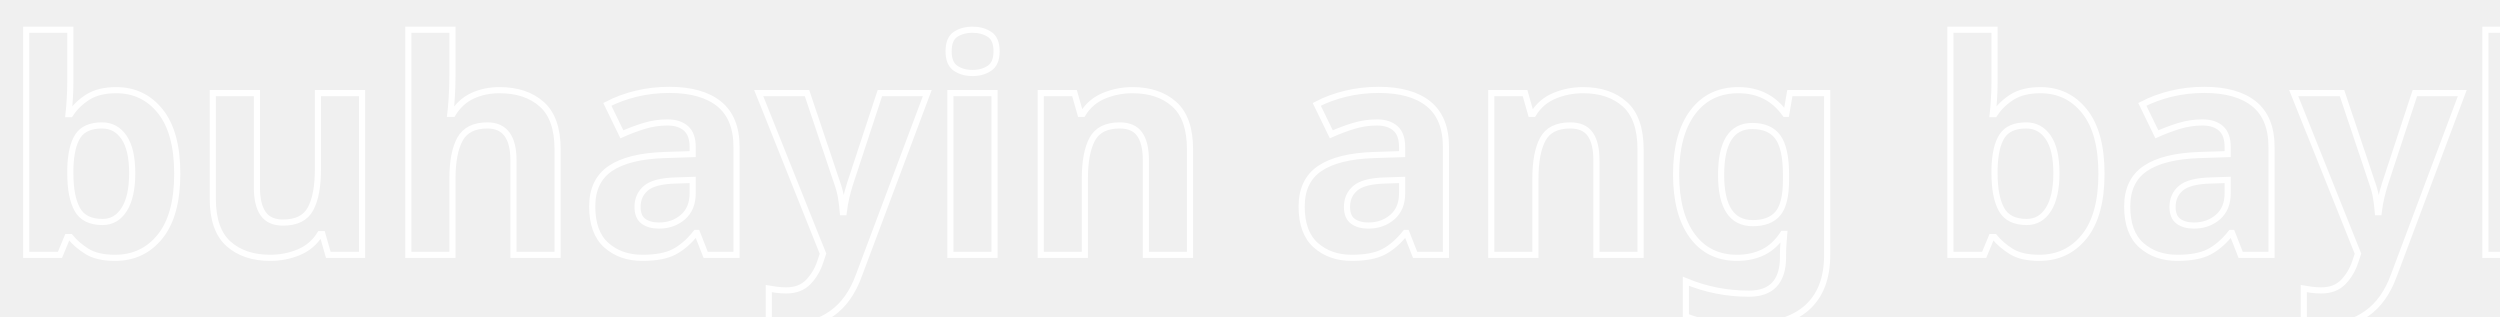
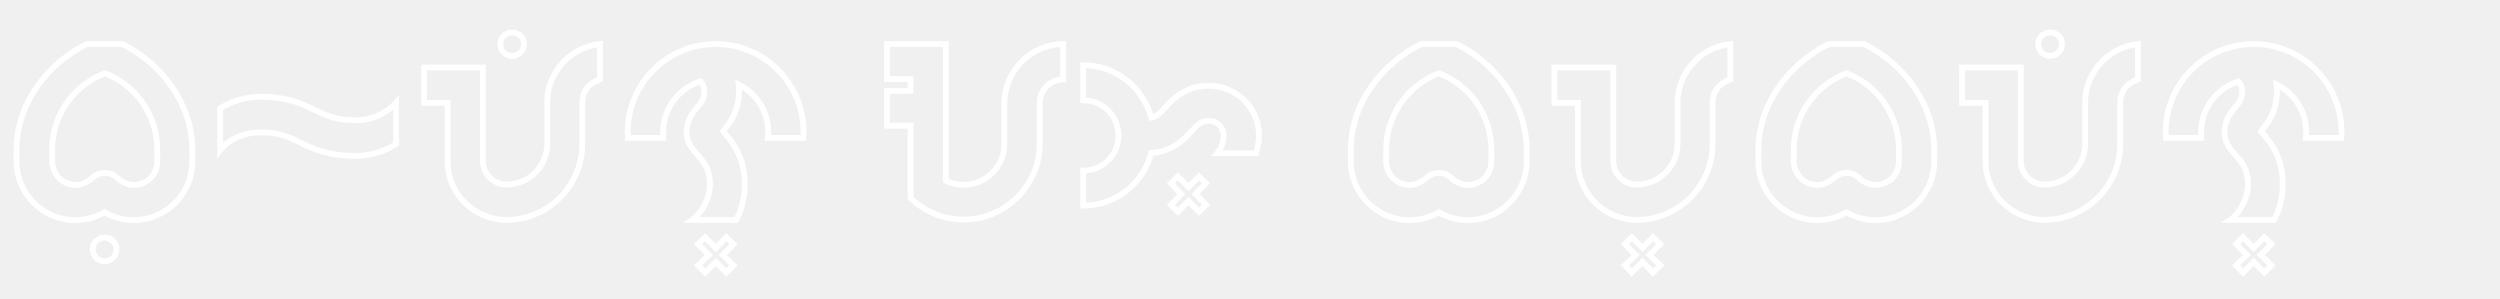
- <svg xmlns="http://www.w3.org/2000/svg" id="Layer_1" data-name="Layer 1" viewBox="0 0 814.28 103.25">
-   <defs>
-     <style>.cls-1{font-size:96.48px;fill:none;stroke:#fff;stroke-miterlimit:10;stroke-width:2px;font-family:MatatasOne-Bold, Matatas One;font-weight:700;}</style>
-   </defs>
-   <text class="cls-1" transform="translate(1 83.01)">buhayin ang baybayin</text>
+ <svg xmlns="http://www.w3.org/2000/svg" version="1.1" id="Layer_1" x="0px" y="0px" viewBox="0 0 863 103" style="enable-background:new 0 0 863 103;" xml:space="preserve">
+   <style type="text/css">
+ 	.st0{enable-background:new    ;}
+ 	.st1{fill:none;stroke:#FFFFFF;stroke-width:2;stroke-miterlimit:10;}
+ </style>
+   <g class="st0">
+     <path class="st1" d="M66.4,51.7v4c0,11.2-9.1,20.3-20.3,20.3c-3.7,0-7-1-10-2.7c-3,1.7-6.5,2.7-10.1,2.7   c-11.2,0-20.3-9.1-20.3-20.3v-4c0-16,10.8-29.9,24.3-36.5h12.2C55.6,21.8,66.4,35.7,66.4,51.7z M54.3,51.7   c0-12.1-7.5-22.4-18.1-26.4c-10.7,4.1-18.2,14.4-18.2,26.4v4c0,2.1,0.8,4.1,2.4,5.8c1.9,1.9,4.7,2.7,7.3,2.2   c1.4-0.4,2.9-1.1,4.1-2.2c2.4-2.4,6.4-2.4,8.8,0c1.2,1.2,2.6,1.8,4.1,2.2c2.5,0.5,5.3-0.3,7.3-2.2c1.5-1.6,2.3-3.7,2.3-5.8V51.7z    M36.1,82c-2.2,0-4.1,1.8-4.1,4.1c0,2.2,1.8,4.1,4.1,4.1c2.2,0,4.1-1.8,4.1-4.1C40.2,83.8,38.3,82,36.1,82z" />
+     <path class="st1" d="M136.7,35.5v14.2c-4.1,2.6-8.8,4.1-13.9,4.1c-9.6,0-14.9-2.5-19.4-4.7c-3.9-1.9-6.9-3.4-13.5-3.4   c-6,0-11,2.5-13.9,6.1V37.4c4.1-2.5,8.9-4,13.9-4c9.4,0,14.4,2.4,18.8,4.6c4.1,1.9,7.1,3.5,14.1,3.5   C128.8,41.5,133.6,38.9,136.7,35.5z" />
+     <path class="st1" d="M207.1,15.2v12.2c-4.1,1.5-6.1,4.3-6.1,8.1v14.2c0,14.5-11.8,26.2-26.2,26.2c-11.2,0-20.3-9.1-20.3-20.2V35.5   h-8.1V23.3h20.3v32.3c0,4.5,3.7,8.1,8.1,8.1c7.8,0,14.1-6.3,14.1-14.1V35.5C188.8,25,196.8,16.3,207.1,15.2z M176.8,19.3   c-2.2,0-4.1-1.7-4.1-4.1c0-2.2,1.8-4,4.1-4c2.2,0,4.1,1.7,4.1,4C180.8,17.5,179,19.3,176.8,19.3z" />
+     <path class="st1" d="M277.4,45.6c0,0.7,0,1.4-0.1,2h-12.2c0.1-0.7,0.1-1.4,0.1-2c0-7.2-4.1-13.4-10.2-16.4c0.1,0.8,0.1,1.4,0.1,2.2   c0,7.1-3.2,11.1-5.1,13.4c-0.1,0.1-0.3,0.3-0.4,0.5c0.1,0.1,0.3,0.3,0.4,0.5c2.7,3.1,7.1,8.2,7.1,17.9c0,4.4-1,8.6-3,12.2H239   c3.4-2.4,6.1-7.7,6.1-12.2c0-5.2-2-7.5-4.1-10c-1.8-1.9-4-4.4-4-8.1c0-4.1,2.2-6.8,3.7-8.6c1.5-1.7,2.4-2.8,2.4-5.6   c0-1.4-0.5-2.4-1.3-3.3c-7.4,2.3-12.9,9.3-12.9,17.5c0,0.7,0.1,1.4,0.1,2h-12.2c0-0.7-0.1-1.4-0.1-2c0-16.8,13.6-30.4,30.4-30.4   C263.8,15.2,277.4,28.8,277.4,45.6z M249.5,88l3.7,3.6l-2.5,2.5l-3.6-3.7l-3.7,3.7l-2.4-2.5l3.7-3.6l-3.7-3.7l2.4-2.4l3.7,3.7   l3.6-3.7l2.5,2.4L249.5,88z" />
+     <path class="st1" d="M367,15.2v12.2c-4.4,0-8.1,3.7-8.1,8.1v14.2c0,1.4-0.1,2.8-0.3,4.1c-1.3,7.5-5.7,14-11.9,17.9   c-4.1,2.6-8.9,4.1-14.1,4.1c-2.1,0-4.1-0.3-6.1-0.7c-4.6-1.2-8.8-3.5-12.2-6.7v-25h-8.1V31.4h8.1v-4.1h-8.1V15.2h20.3v47.2   c1.8,0.9,3.9,1.4,6.1,1.4c7.8,0,14.1-6.3,14.1-14.1V35.5c0-2.5,0.5-4.9,1.4-7.1c1.9-5.1,5.9-9.3,10.8-11.4   C361.4,15.9,364.1,15.2,367,15.2z" />
+     <path class="st1" d="M434.6,46.8c0,2.1-0.4,4.1-1,6.1h-13.4c1.4-1.6,2.2-4,2.2-6.1c0-2.8-2.2-5.1-5-5.1c-2.6,0-3.7,1-6.2,3.7   c-2.6,2.8-6.6,7-13.8,7.4c-2.7,10.5-12.2,18.2-23.5,18.2V58.9c6.8,0,12.2-5.4,12.2-12.1c0-6.8-5.4-12.2-12.2-12.2V22.5   c11.3,0,20.7,7.7,23.5,18.1c1.8-0.3,2.9-1.4,4.9-3.6c2.8-3,7-7.4,15.1-7.4C426.9,29.7,434.6,37.3,434.6,46.8z M416.3,63.3l-3.6,3.7   l3.6,3.7l-2.4,2.4l-3.6-3.7l-3.7,3.7l-2.4-2.4l3.6-3.7l-3.6-3.7l2.4-2.4l3.7,3.7l3.6-3.7L416.3,63.3z" />
+     <path class="st1" d="M527,51.7v4c0,11.2-9.1,20.3-20.3,20.3c-3.7,0-7-1-10-2.7c-3,1.7-6.5,2.7-10.1,2.7c-11.2,0-20.3-9.1-20.3-20.3   v-4c0-16,10.8-29.9,24.3-36.5h12.2C516.2,21.8,527,35.7,527,51.7z M514.8,51.7c0-12.1-7.5-22.4-18.1-26.4   c-10.7,4.1-18.2,14.4-18.2,26.4v4c0,2.1,0.8,4.1,2.4,5.8c1.9,1.9,4.7,2.7,7.3,2.2c1.4-0.4,2.9-1.1,4.1-2.2c2.4-2.4,6.4-2.4,8.8,0   c1.2,1.2,2.6,1.8,4.1,2.2c2.5,0.5,5.3-0.3,7.3-2.2c1.5-1.6,2.3-3.7,2.3-5.8V51.7z" />
+     <path class="st1" d="M597.3,15.2v12.2c-4.1,1.5-6.1,4.3-6.1,8.1v14.2c0,14.5-11.8,26.2-26.2,26.2c-11.2,0-20.3-9.1-20.3-20.2V35.5   h-8.1V23.3h20.3v32.3c0,4.5,3.7,8.1,8.1,8.1c7.8,0,14.1-6.3,14.1-14.1V35.5C579.1,25,587.1,16.3,597.3,15.2z M569.4,88l3.7,3.6   l-2.5,2.5l-3.6-3.7l-3.7,3.7l-2.4-2.5l3.7-3.6l-3.7-3.7l2.4-2.4l3.7,3.7l3.6-3.7l2.5,2.4L569.4,88z" />
+     <path class="st1" d="M667.7,51.7v4c0,11.2-9.1,20.3-20.3,20.3c-3.7,0-7-1-10-2.7c-3,1.7-6.5,2.7-10.1,2.7   c-11.2,0-20.3-9.1-20.3-20.3v-4c0-16,10.8-29.9,24.3-36.5h12.2C656.9,21.8,667.7,35.7,667.7,51.7z M655.5,51.7   c0-12.1-7.5-22.4-18.1-26.4c-10.7,4.1-18.2,14.4-18.2,26.4v4c0,2.1,0.8,4.1,2.4,5.8c1.9,1.9,4.7,2.7,7.3,2.2   c1.4-0.4,2.9-1.1,4.1-2.2c2.4-2.4,6.4-2.4,8.8,0c1.2,1.2,2.6,1.8,4.1,2.2c2.5,0.5,5.3-0.3,7.3-2.2c1.5-1.6,2.3-3.7,2.3-5.8V51.7z" />
+     <path class="st1" d="M738,15.2v12.2c-4.1,1.5-6.1,4.3-6.1,8.1v14.2c0,14.5-11.8,26.2-26.2,26.2c-11.2,0-20.3-9.1-20.3-20.2V35.5   h-8.1V23.3h20.3v32.3c0,4.5,3.7,8.1,8.1,8.1c7.8,0,14.1-6.3,14.1-14.1V35.5C719.8,25,727.8,16.3,738,15.2z M707.7,19.3   c-2.2,0-4.1-1.7-4.1-4.1c0-2.2,1.8-4,4.1-4s4.1,1.7,4.1,4C711.8,17.5,709.9,19.3,707.7,19.3z" />
+     <path class="st1" d="M808.3,45.6c0,0.7,0,1.4-0.1,2h-12.2c0.1-0.7,0.1-1.4,0.1-2c0-7.2-4.1-13.4-10.2-16.4c0.1,0.8,0.1,1.4,0.1,2.2   c0,7.1-3.2,11.1-5.1,13.4c-0.1,0.1-0.3,0.3-0.4,0.5c0.1,0.1,0.3,0.3,0.4,0.5c2.7,3.1,7.1,8.2,7.1,17.9c0,4.4-1,8.6-3,12.2h-15.1   c3.4-2.4,6.1-7.7,6.1-12.2c0-5.2-2-7.5-4.1-10c-1.8-1.9-4-4.4-4-8.1c0-4.1,2.2-6.8,3.7-8.6c1.5-1.7,2.4-2.8,2.4-5.6   c0-1.4-0.5-2.4-1.3-3.3c-7.4,2.3-12.9,9.3-12.9,17.5c0,0.7,0.1,1.4,0.1,2h-12.2c0-0.7-0.1-1.4-0.1-2c0-16.8,13.6-30.4,30.4-30.4   C794.7,15.2,808.3,28.8,808.3,45.6z M780.4,88l3.7,3.6l-2.5,2.5l-3.6-3.7l-3.7,3.7l-2.4-2.5l3.7-3.6l-3.7-3.7l2.4-2.4l3.7,3.7   l3.6-3.7l2.5,2.4L780.4,88z" />
+   </g>
</svg>
